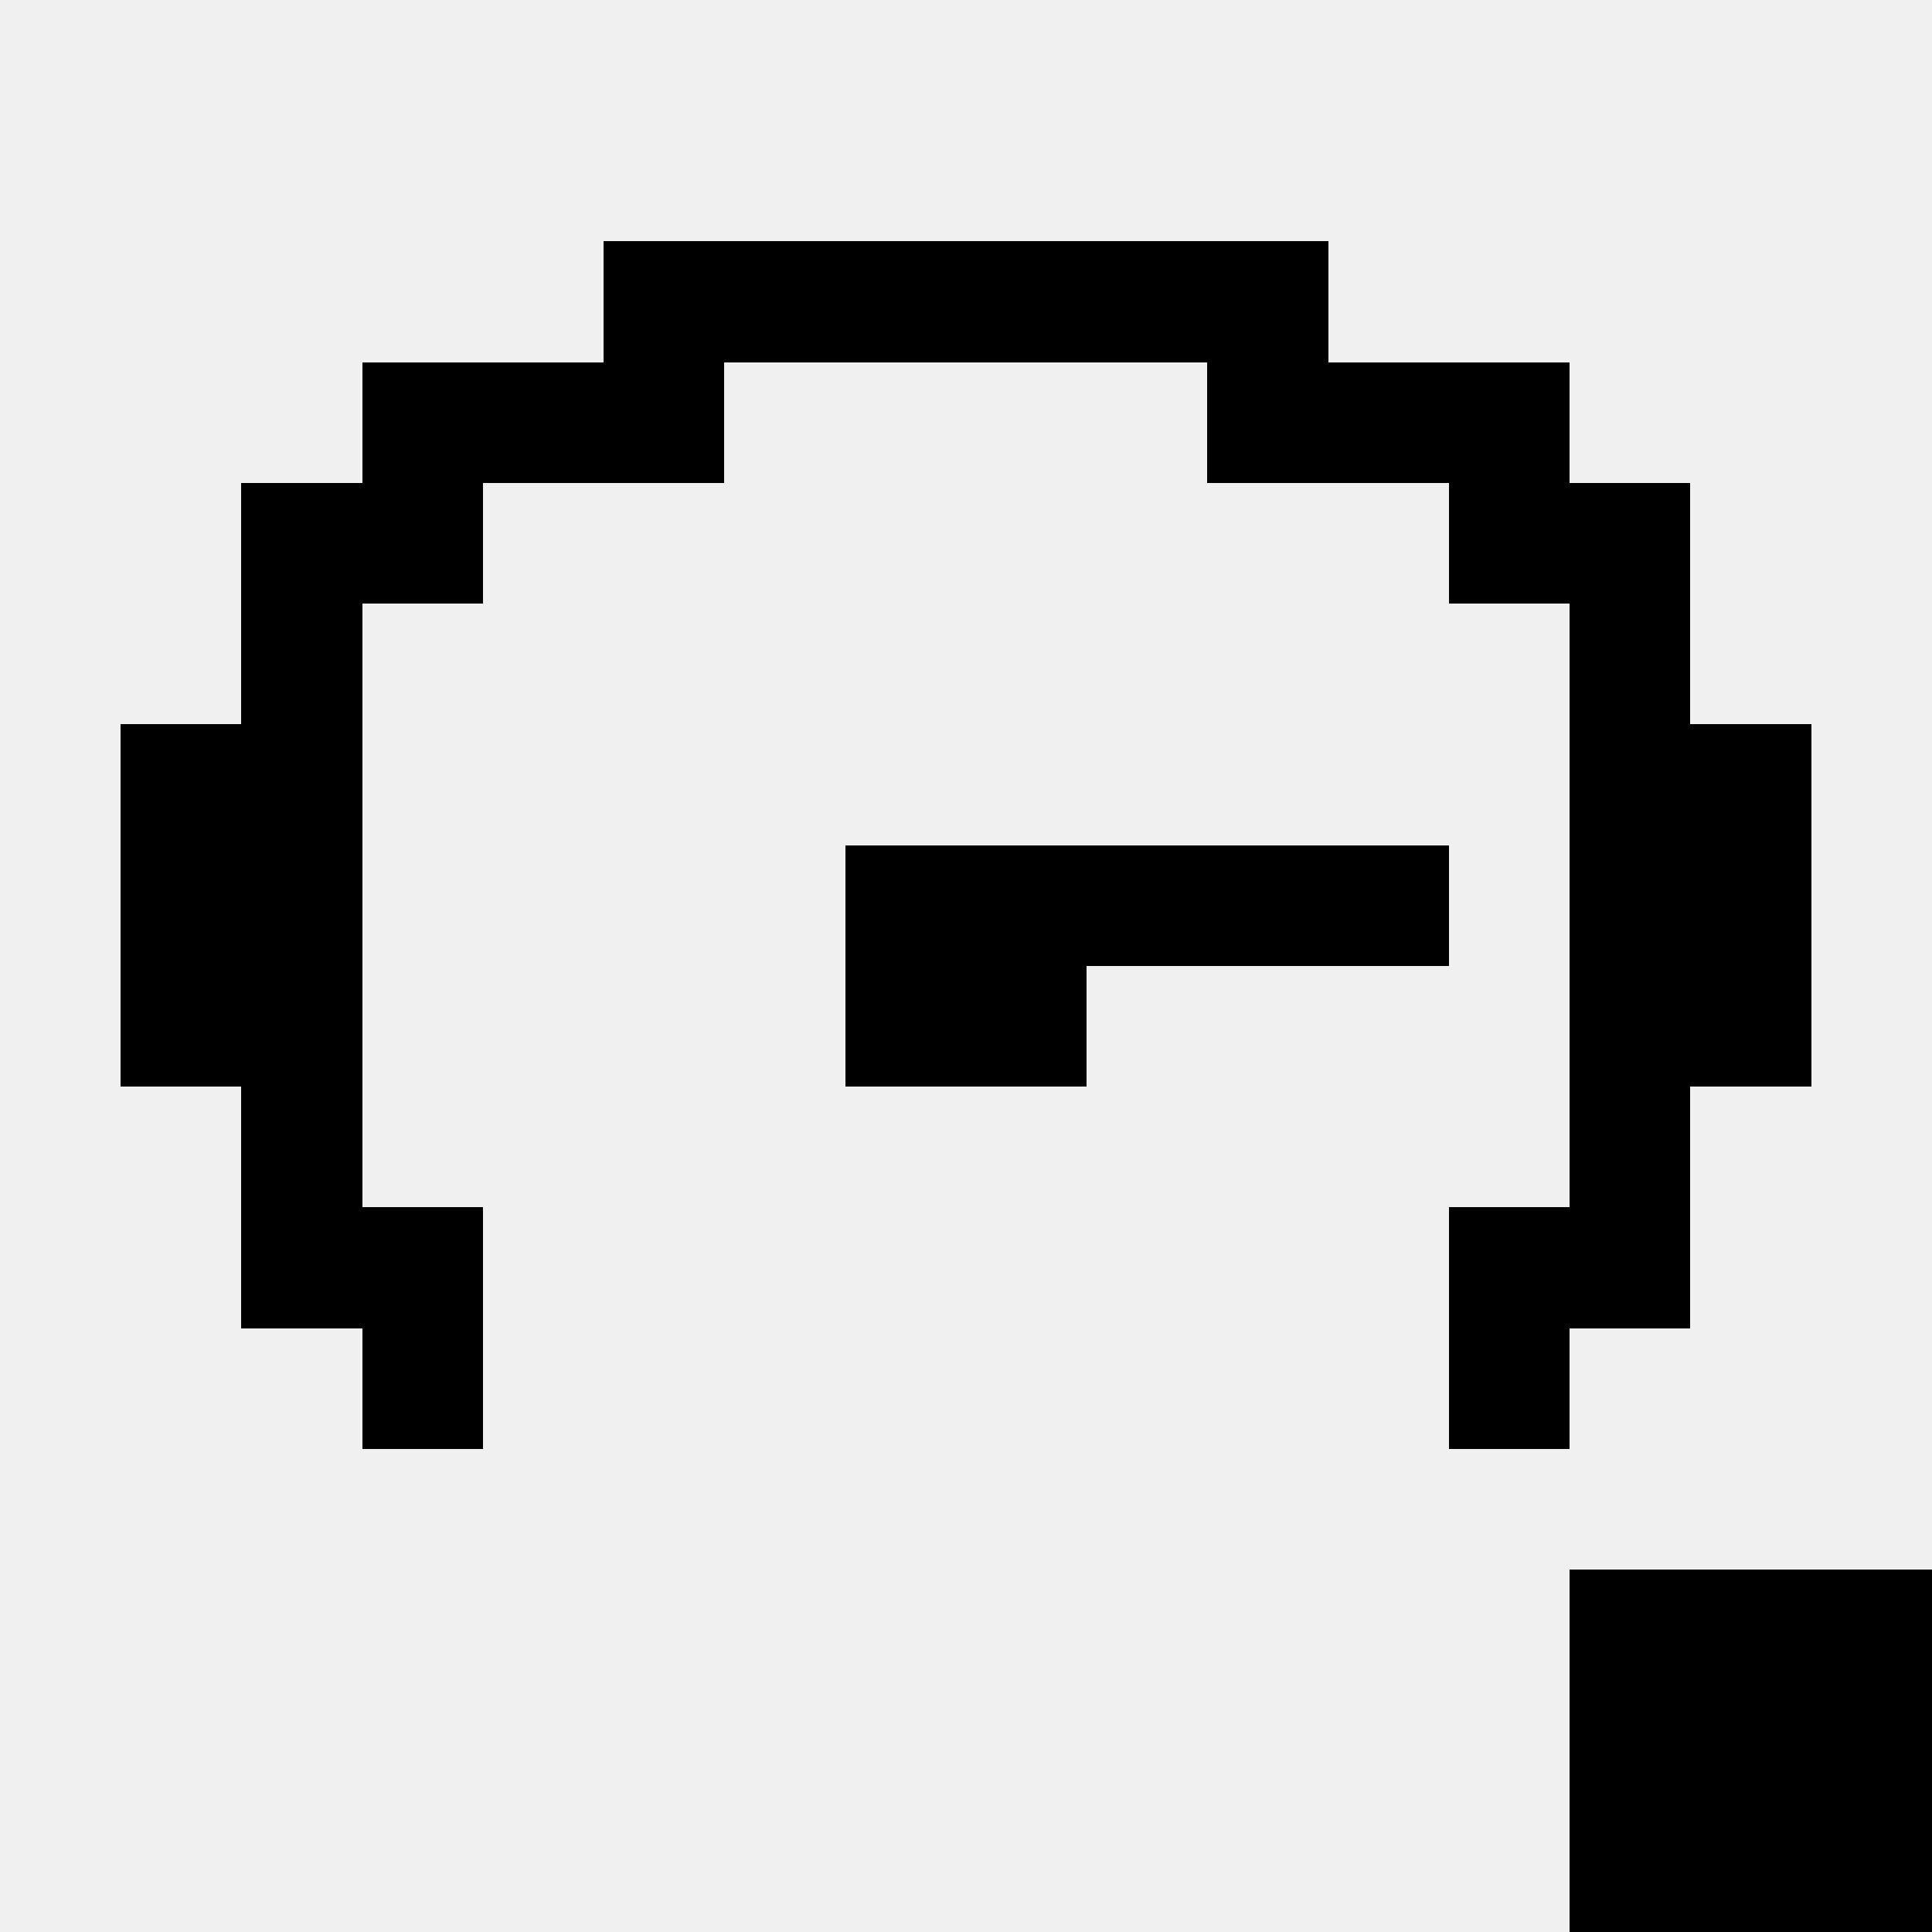
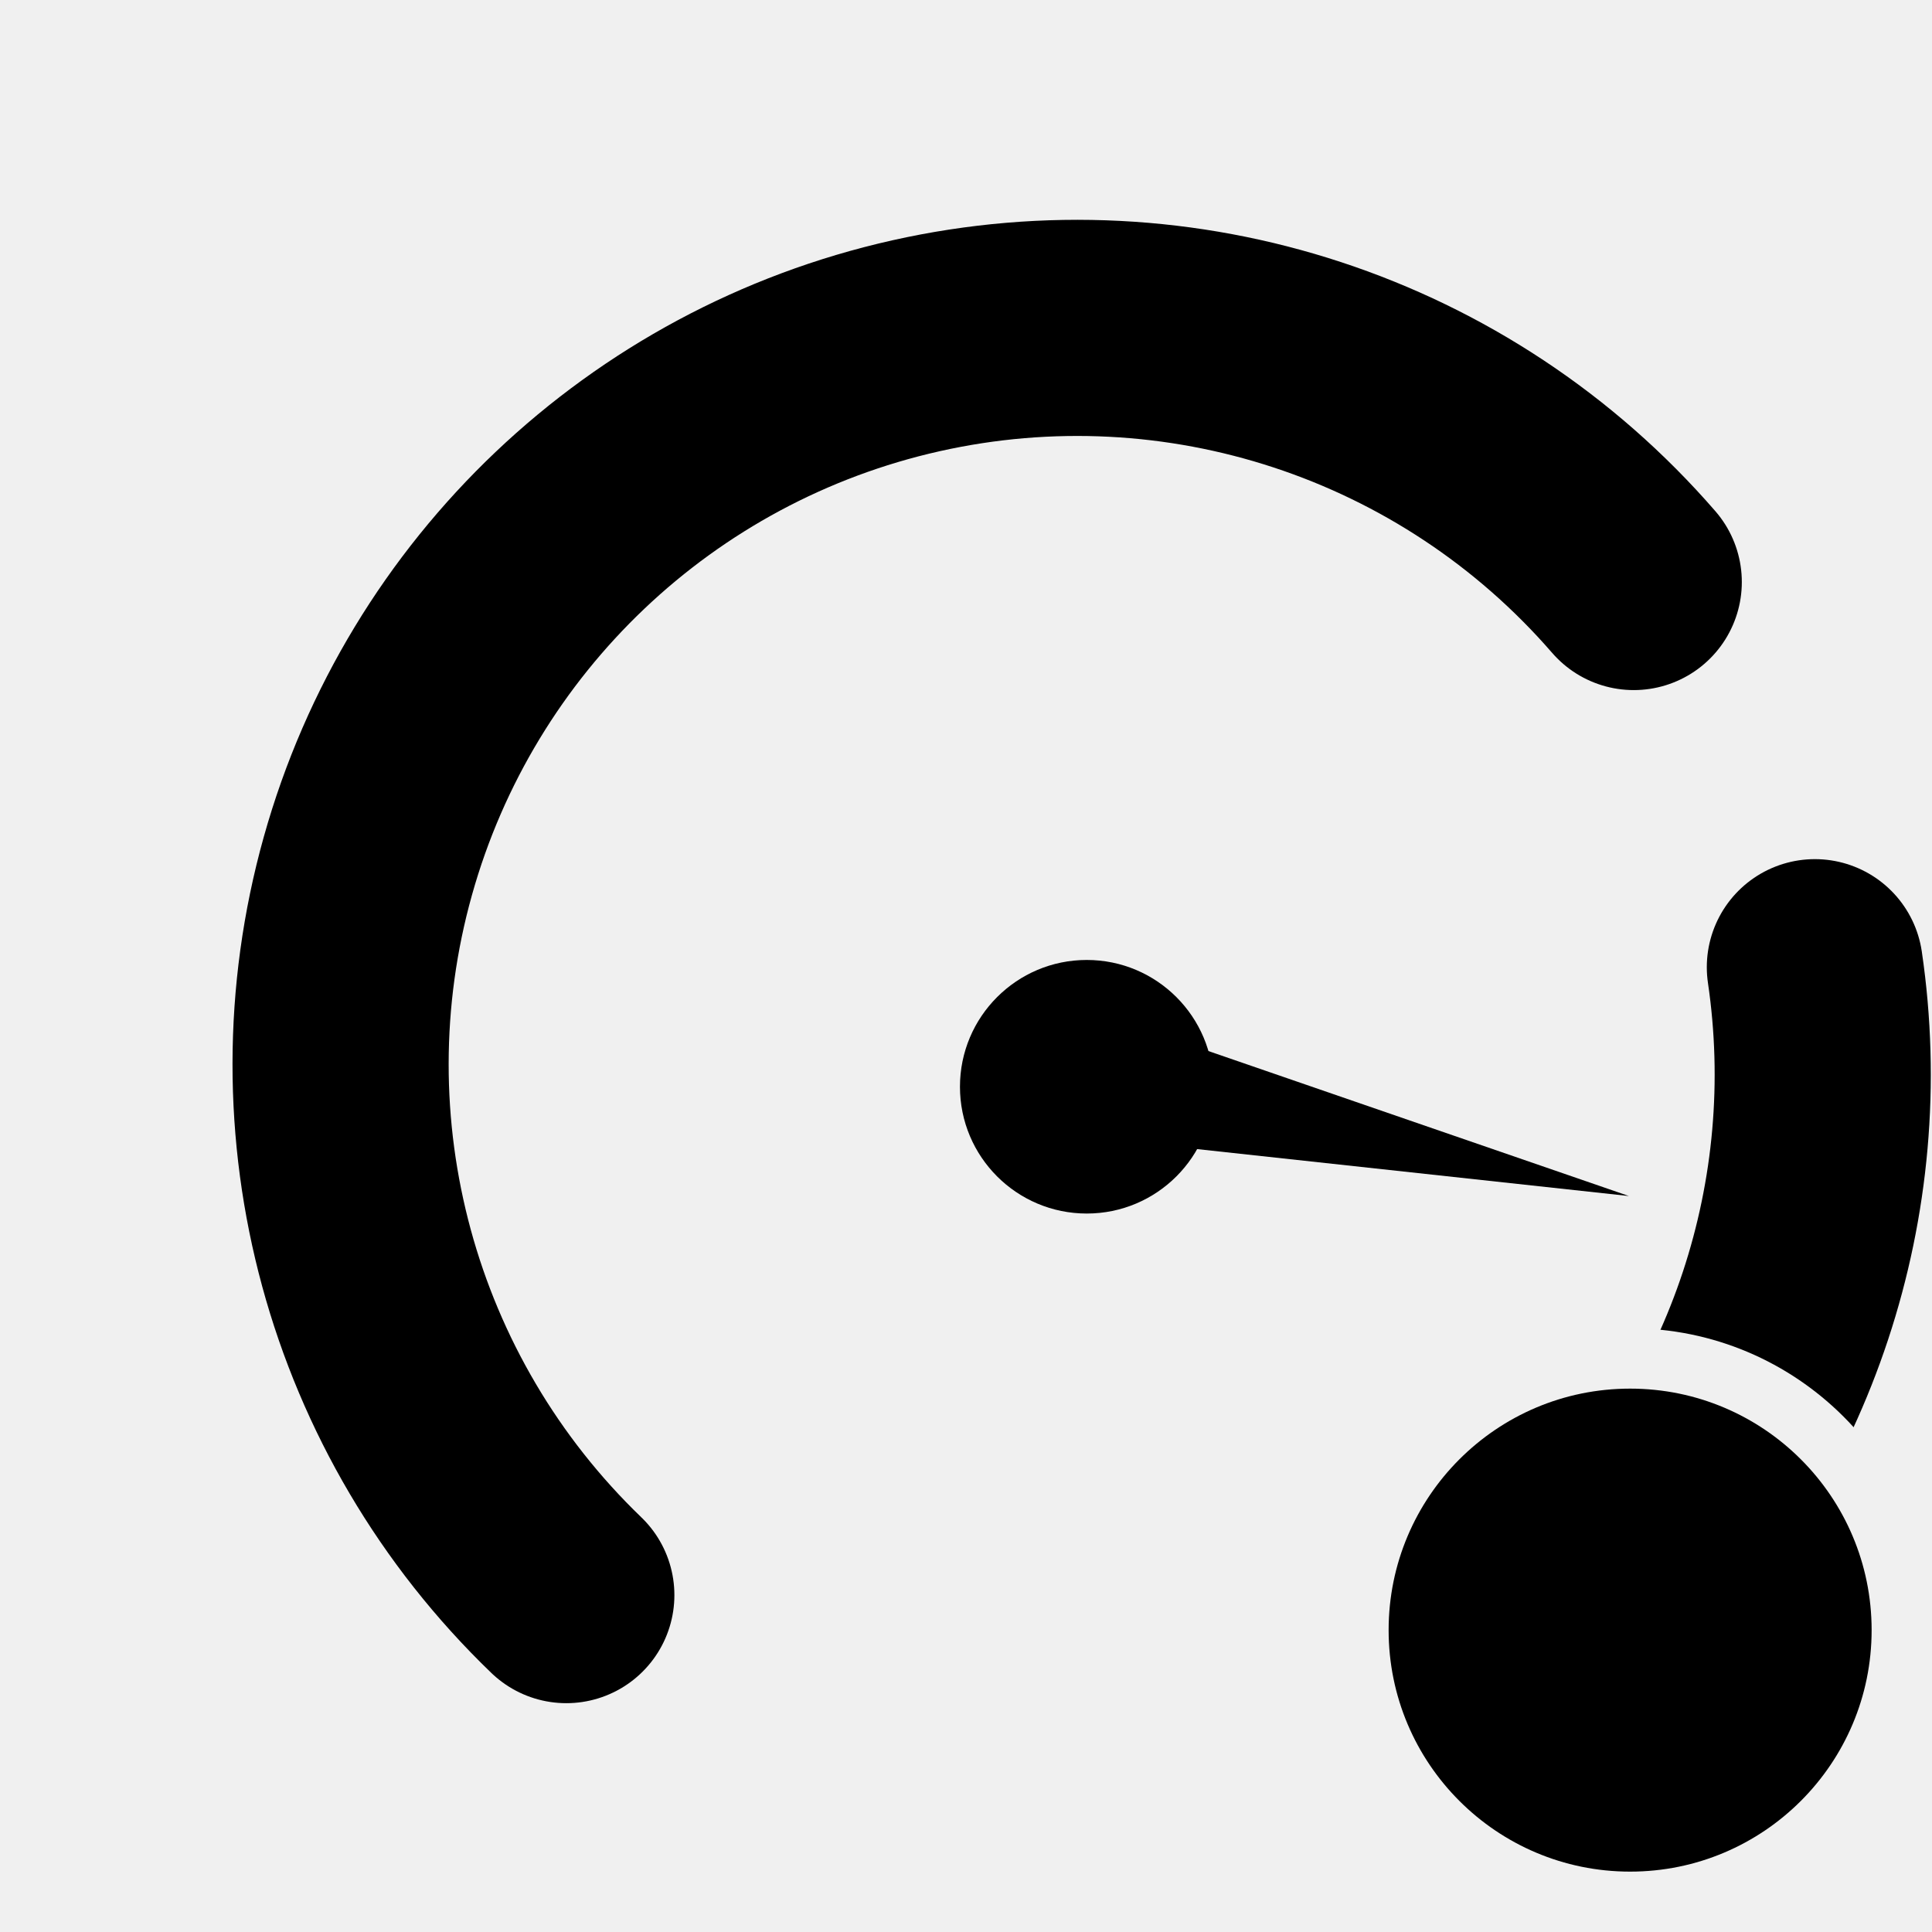
- <svg xmlns="http://www.w3.org/2000/svg" width="16" height="16" viewBox="0 0 16 16" shape-rendering="crispEdges">
-   <defs />
-   <g>
-     <path d="M5 2H11V3H5ZM3 3H6V4H3ZM10 3H13V4H10ZM2 4H4V5H2ZM12 4H14V5H12ZM2 5H3V6H2ZM13 5H14V6H13ZM1 6H3V7H1ZM13 6H15V7H13ZM1 7H3V8H1ZM7 7H12V8H7ZM13 7H15V8H13ZM1 8H3V9H1ZM7 8H9V9H7ZM13 8H15V9H13ZM2 9H3V10H2ZM13 9H14V10H13ZM2 10H4V11H2ZM12 10H14V11H12ZM3 11H4V12H3ZM12 11H13V12H12Z" fill="#000000" />
-   </g>
-   <path d="M13 13h3v3h-3Z" fill="#000000" shape-rendering="crispEdges" />
+ <svg xmlns="http://www.w3.org/2000/svg" width="32" height="32" viewBox="0 0 32 32">
+   <defs>
+     <mask id="dyno-st-template-32-high-b-g" maskUnits="userSpaceOnUse" x="-4" y="-4" width="40" height="40">
+       <rect x="-4" y="-4" width="40" height="40" fill="#000" />
+       <g transform="translate(2 1)">
+         <path d="M3.69 12.71A6.1 6.1 0 1 1 12.53 4.32" transform="scale(2)" fill="none" stroke="#fff" stroke-width="1.79" stroke-linecap="round" stroke-linejoin="round" />
+         <path d="M14.03 7.51A6.1 6.1 0 0 1 12.31 12.71" transform="scale(2)" fill="none" stroke="#fff" stroke-width="1.79" stroke-linecap="round" stroke-linejoin="round" />
+         <path d="M16.22 15.79L24.98 18.81L15.78 17.81Z" fill="#fff" />
+         <path d="M13.9 17a2.1 2.1 0 1 0 4.2 0a2.1 2.1 0 1 0 -4.2 0Z" fill="#fff" />
+       </g>
+       <path d="M11 13.5a2.5 2.5 0 1 0 5 0a2.5 2.5 0 1 0 -5 0Z" transform="scale(2)" fill="#000" />
+       <g transform="scale(2)">
+         <path d="M11.5 13.5a2 2 0 1 0 4 0a2 2 0 1 0 -4 0Z" fill="#fff" />
+       </g>
+     </mask>
+   </defs>
+   <rect x="-4" y="-4" width="40" height="40" fill="#000000" mask="url(#dyno-st-template-32-high-b-g)" />
</svg>
